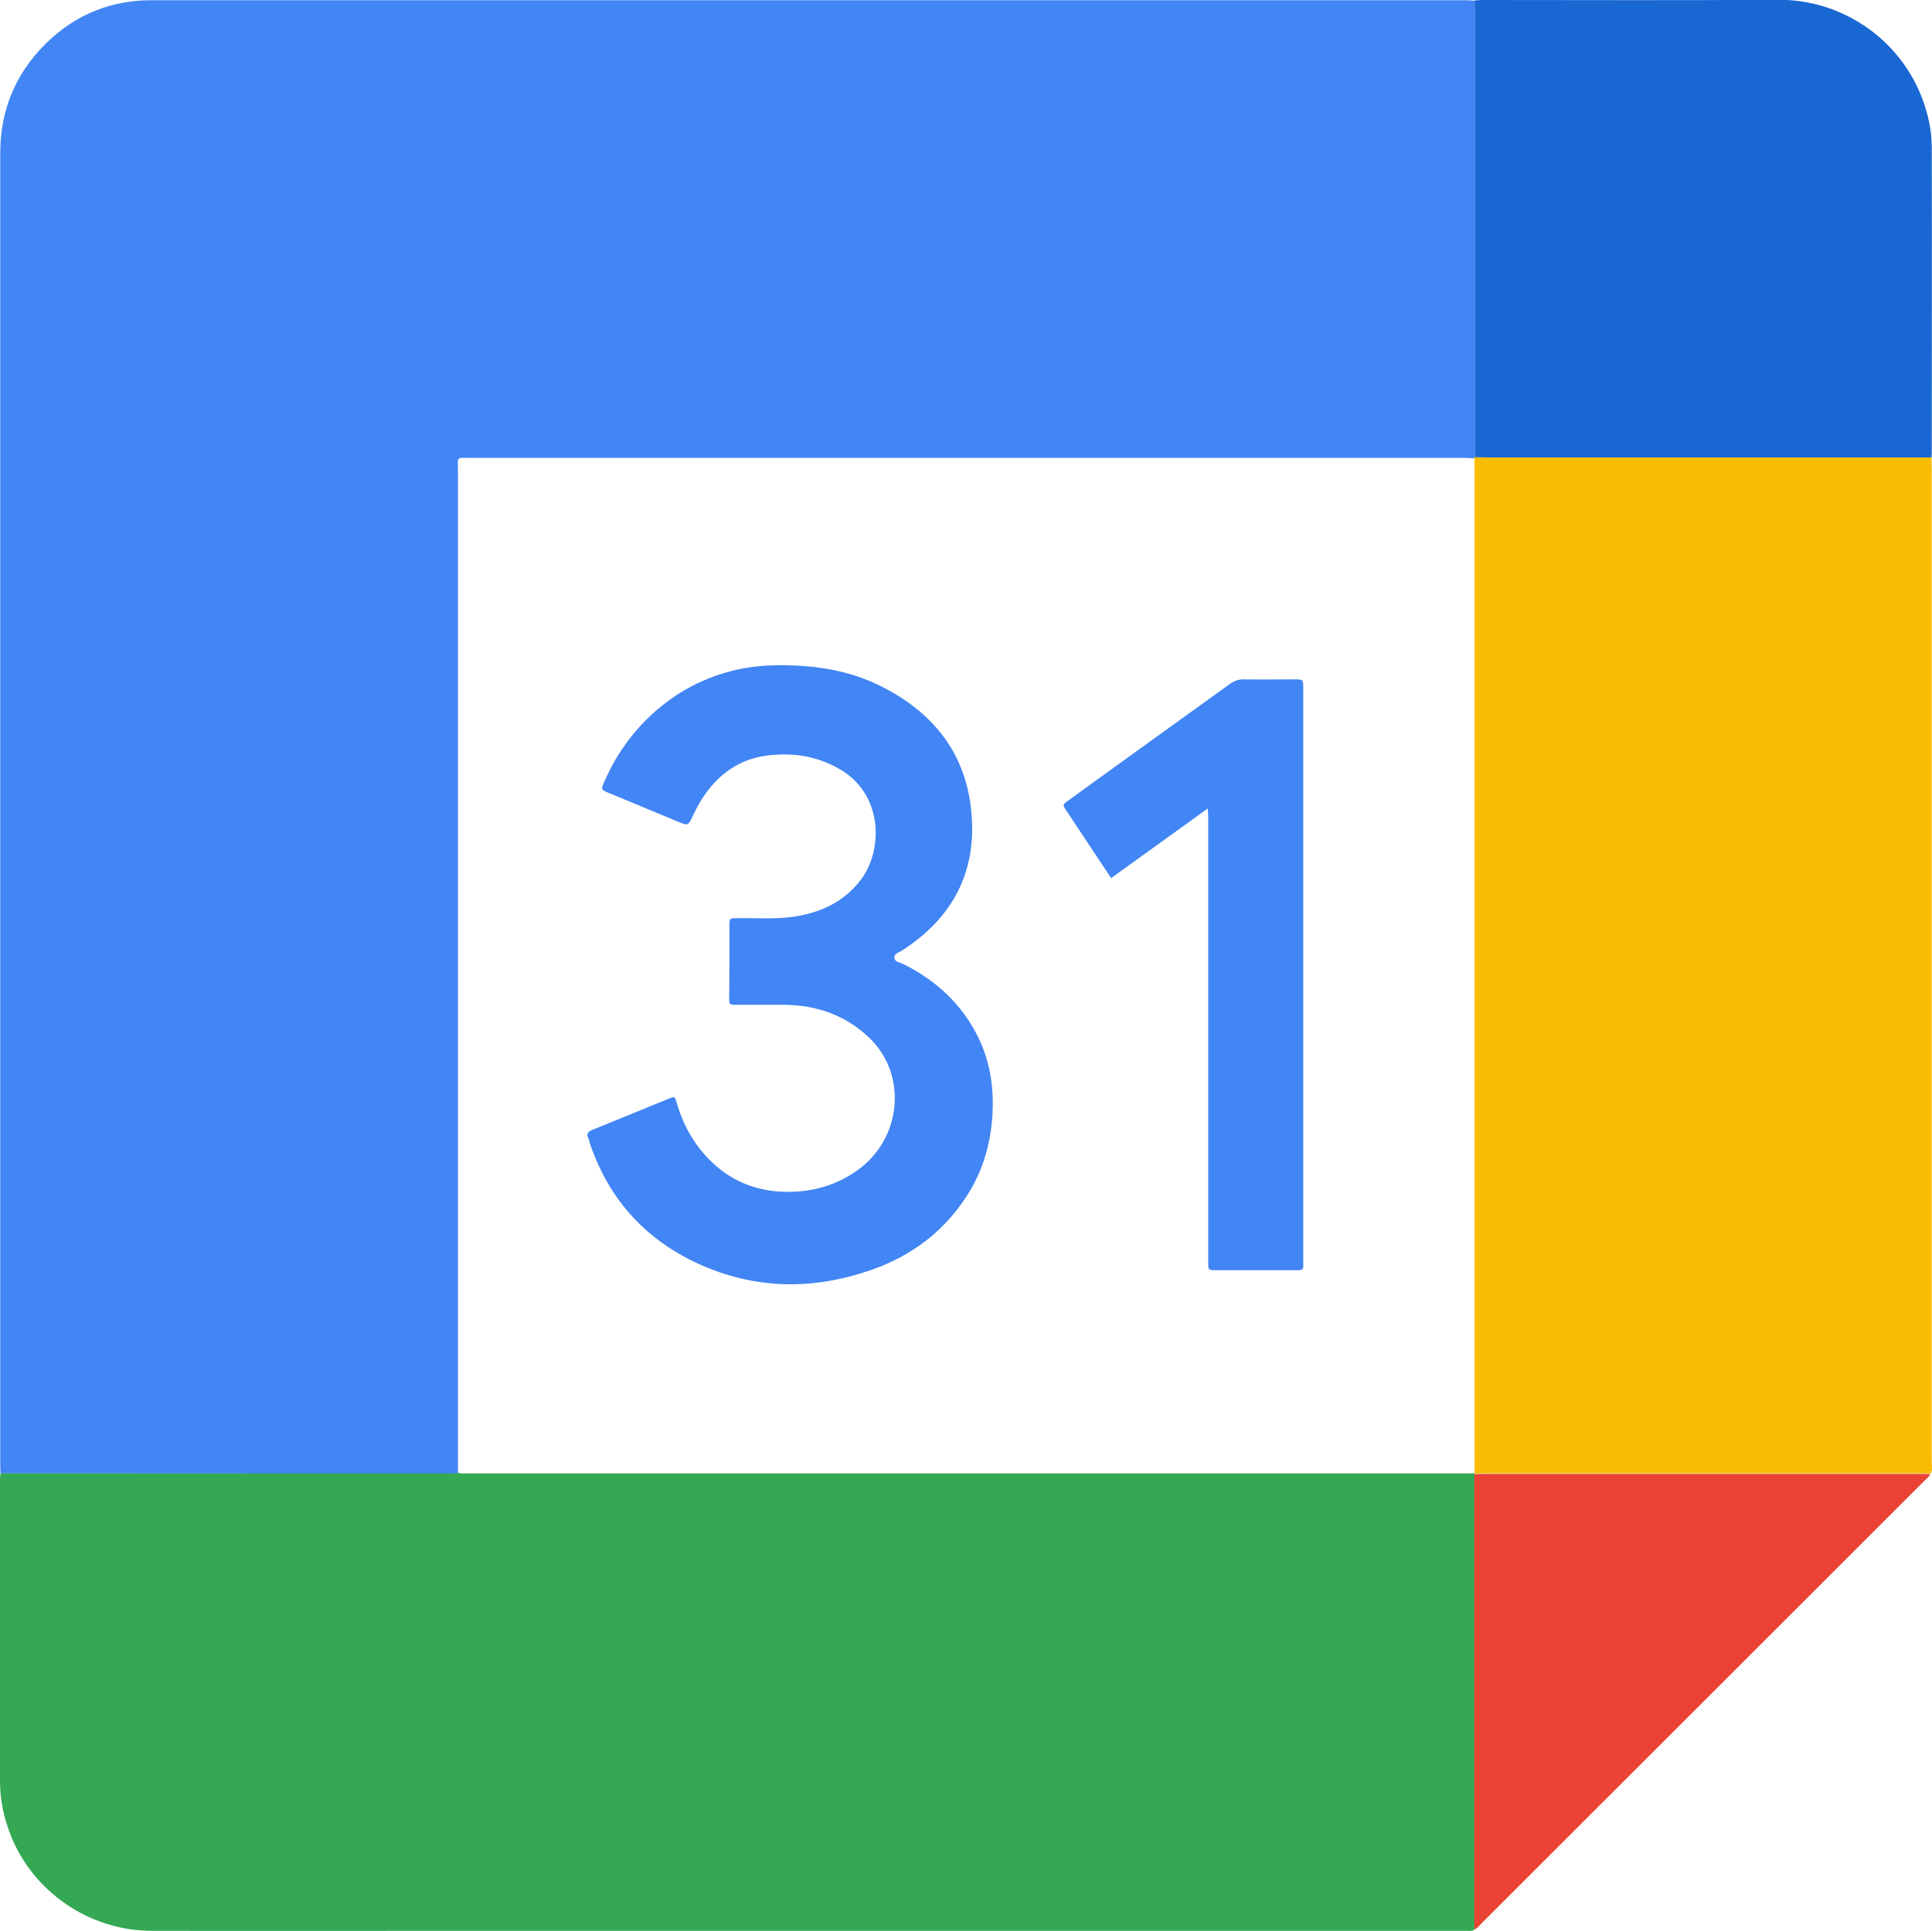
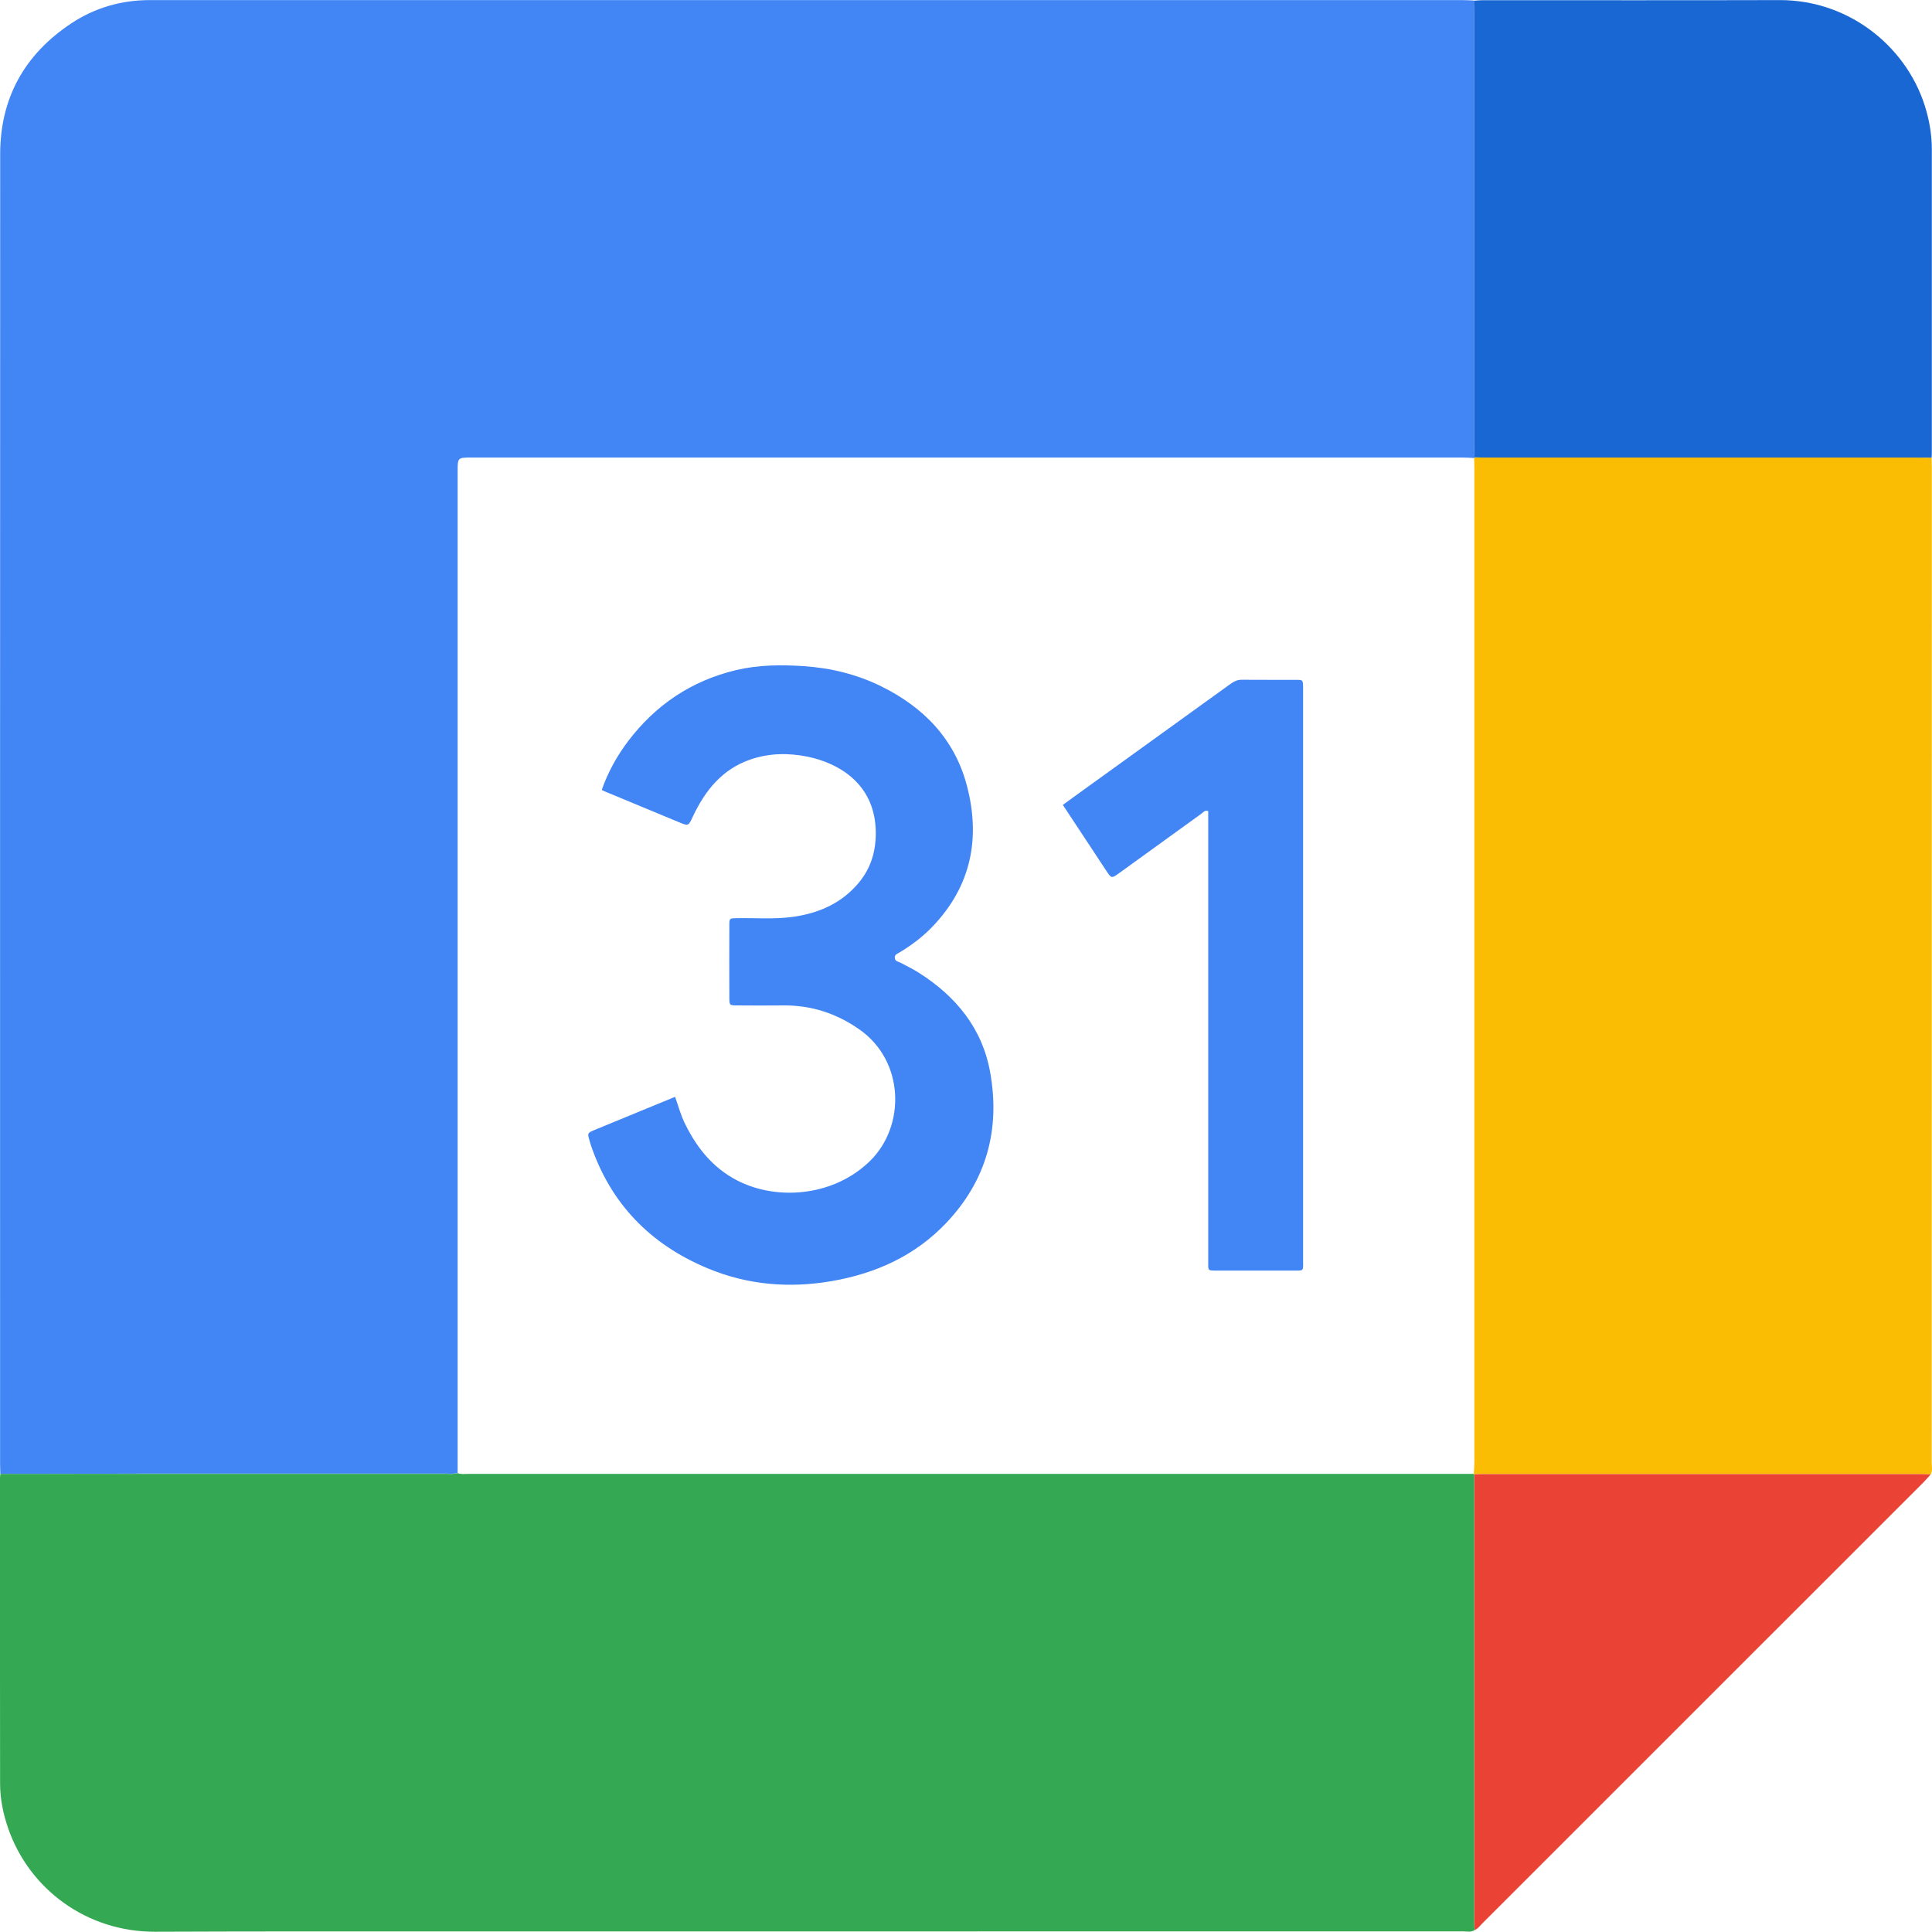
- <svg xmlns="http://www.w3.org/2000/svg" version="1.1" baseProfile="tiny" id="Capa_1" x="0px" y="0px" viewBox="0 0 815.5 815.1" overflow="visible" xml:space="preserve">
-   <g>
-     <path fill="#4285F4" d="M0.2,622c0-1.3-0.1-2.6-0.1-3.8c0-184.3,0-368.7,0-553C0,45.4,7.4,29,22,15.9C33.6,5.6,47.4,0.3,63,0.1   c1,0,2.1,0,3.1,0c184,0,368.1,0,552.1,0c1.4,0,2.8,0.1,4.2,0.2c0,1.7,0.1,3.3,0.1,5c0,44,0,88,0,132.1c0,18.6,0,37.1,0,55.7   c0,0.2-0.1,0.3-0.2,0.4c-1.5-0.1-3.1-0.2-4.6-0.2c-139.7,0-279.3,0-419,0c-6.3,0-5.4-0.8-5.4,5.5c0,141,0,282,0,423   c-1.5,0.4-3.1,0.3-4.6,0.3c-15.9,0-31.8,0-47.7,0C94,622,47.1,622,0.2,622z" />
-     <path fill="#34A853" d="M0.2,622c46.9,0,93.8,0,140.7,0c15.9,0,31.8,0,47.7,0c1.5,0,3.1,0.2,4.6-0.3c1.6,0.5,3.3,0.3,5,0.3   c76.4,0,152.7,0,229.1,0c65,0,129.9,0,194.9,0c0.1,0.1,0.2,0.2,0.3,0.2c0,1-0.1,2-0.1,3.1c0,61.9,0,123.8,0,185.6   c0,1.2,0.1,2.3,0.1,3.5c-0.4,0.6-1.1,0.6-1.7,0.7c-1.3,0-2.6,0-3.8,0c-139.6,0-279.1,0-418.7,0c-44.7,0-89.5,0.1-134.2,0   c-26.2,0-50.1-16.3-59.6-40.4C1.6,767.4,0,759.8,0,751.9c0-42.5,0-85.1,0-127.6C0,623.5,0.1,622.8,0.2,622z" />
-     <path fill="#FBBC04" d="M815.3,193.1c0,1.5,0.1,3.1,0.1,4.6c0,139.9,0,279.7,0,419.6c0,1.6,0.5,3.3-0.5,4.8c-1,0-2-0.1-3.1-0.1   c-62,0-123.9,0-185.9,0c-1.1,0-2.3,0.1-3.4,0.1c-0.1,0-0.3-0.1-0.3-0.2c0.4-1.6,0.2-3.3,0.2-5c0-139.7,0-279.4,0-419.1   c0-1.5,0-3.1-0.1-4.6c0.2-0.1,0.2-0.2,0.2-0.4c1.5,0,3.1,0.1,4.6,0.1c37.3,0,74.5,0,111.8,0C764.3,193.1,789.8,193.1,815.3,193.1z" />
-     <path fill="#1967D2" d="M815.3,193.1c-25.5,0-51,0-76.4,0c-37.3,0-74.5,0-111.8,0c-1.5,0-3.1-0.1-4.6-0.1c0-18.6,0-37.1,0-55.7   c0-44,0-88,0-132.1c0-1.7,0-3.3-0.1-5c1.3-0.1,2.5-0.2,3.8-0.2c41.4,0,82.7,0.2,124.1-0.1c27.3-0.2,51.7,16.6,61.2,42   c2.4,6.5,3.9,13.3,3.9,20.2c0.1,43.1,0,86.3,0,129.4C815.4,192.1,815.3,192.6,815.3,193.1z" />
-     <path fill="#EA4335" d="M622.4,622.3c1.1,0,2.3-0.1,3.4-0.1c62,0,123.9,0,185.9,0c1,0,2,0,3.1,0.1c-0.6,1.2-1.6,1.9-2.5,2.8   c-62.3,62.3-124.6,124.6-187,186.9c-0.9,0.9-1.6,2-2.9,2.5c0-1.2-0.1-2.3-0.1-3.5c0-61.9,0-123.8,0-185.6   C622.3,624.3,622.4,623.3,622.4,622.3z" />
-     <path fill="#4285F4" d="M307.9,406.1c0-5.1,0-10.2,0-15.4c0-3.1,0.1-3.1,3.3-3.1c7.7-0.1,15.4,0.5,23-0.5c11.6-1.6,21.7-6,29-15.5   c9.9-12.9,9.5-36.7-9.1-47.1c-6.7-3.8-13.8-5.8-21.6-6c-7.2-0.1-14,0.7-20.5,4c-9.2,4.7-15.1,12.5-19.4,21.6   c-2.2,4.6-2.1,4.6-6.6,2.7c-9.7-4-19.4-8.1-29.1-12.1c-3.2-1.3-3.3-1.4-1.8-4.7c3.8-8.9,9-16.9,15.6-24   c10.9-11.6,24-19.4,39.5-23.1c9.7-2.3,19.6-2.4,29.4-1.7c11.2,0.8,22,3.4,32.1,8.4c21.6,10.8,35.6,27.6,38.2,52.1   c2.8,25.7-7.4,45.6-29.2,59.6c-1.2,0.8-3.2,1.1-3.2,2.9c0.1,1.9,2.1,2,3.4,2.6c14.1,6.9,25.2,17.1,32.1,31.3   c5,10.3,6.6,21.3,5.9,32.8c-0.8,11.9-3.9,22.9-10.2,33c-9.8,15.7-23.8,26.3-41.2,32.3c-23.7,8.2-47.3,8.2-70.5-1.7   c-23.4-10.1-39.6-27.2-47.9-51.5c-0.3-0.8-0.4-1.8-0.8-2.6c-0.9-1.9,0-2.7,1.7-3.4c10.8-4.4,21.6-8.8,32.3-13.2   c2.5-1,2.5-1,3.3,1.6c2.8,9.8,7.7,18.4,15.1,25.4c7.8,7.4,17.2,11.4,27.9,12.2c12,0.8,23.1-1.8,33.1-8.8   c19.2-13.5,21.6-41.1,4.6-56.7c-9.8-9-21.7-13.2-35.1-13.3c-6.8,0-13.6,0-20.4,0c-3,0-3-0.1-3-2.9   C307.8,416.4,307.9,411.2,307.9,406.1z" />
-     <path fill="#4285F4" d="M509.8,341.3c-13.9,10-27.3,19.7-40.8,29.4c-4-6-7.8-11.8-11.6-17.5c-2.5-3.7-5-7.5-7.4-11.2   c-1.5-2.2-1.5-2.3,0.7-3.9c6.6-4.8,13.3-9.6,19.9-14.4c16.1-11.6,32.2-23.2,48.3-34.8c1.9-1.4,3.7-2.1,6-2.1c7.2,0.1,14.3,0,21.5,0   c3.7,0,3.7,0,3.7,3.9c0,0.4,0,0.8,0,1.2c0,79.8,0,159.6,0,239.4c0,5.5,0.7,4.9-4.9,4.9c-10.4,0-20.8,0-31.1,0   c-4.4,0-4.1,0.3-4.1-4.2c0-48.3,0-96.6,0-144.8c0-14.3,0-28.7,0-43C509.9,343.5,509.9,342.9,509.8,341.3z" />
-   </g>
+ <svg xmlns="http://www.w3.org/2000/svg" version="1.1" baseProfile="tiny" id="Capa_1" x="0px" y="0px" viewBox="0 0 2119.7 2119.2" overflow="visible" xml:space="preserve">
+   <path fill="#4285F4" d="M0.4,1617.1c-0.1-3.7-0.3-7.3-0.3-11c0-479-0.1-957.9,0.1-1436.9c0-61.6,26.7-109.5,77.9-143.5  c25.8-17.1,54.7-25.5,85.8-25.6c3.3,0,6.7,0,10,0c476.8,0,953.5,0,1430.3,0c4.3,0,8.6,0.3,12.9,0.5c0.1,4.3,0.2,8.6,0.2,13  c0,158.4,0,316.7,0,475.1c0,4.3,0.3,8.6,0.5,12.9c0.1,0.4,0,0.7-0.4,0.9c-4.3-0.2-8.6-0.5-12.9-0.5c-362.4,0-724.7,0-1087.1,0  c-15.3,0-15.3,0-15.3,15.3c0,366.2,0,732.5,0,1098.7c-4.2,1.4-8.6,0.8-12.9,0.8c-110.6,0-221.2,0-331.8,0  C105,1617,52.7,1617.1,0.4,1617.1z" />
+   <path fill="#34A853" d="M0.4,1617.1c52.3,0,104.6-0.1,156.9-0.1c110.6,0,221.2,0,331.8,0c4.3,0,8.7,0.6,12.9-0.8  c3.9,1.6,7.9,0.9,11.9,0.9c61.3,0,122.6,0,183.8,0c306.4,0,612.8,0,919.2,0l0.6,0.5c0,164.7,0,329.3,0,494c0,2,0.2,4,0.4,6  c-4,2.7-8.4,1.4-12.6,1.4c-361.7,0.1-723.3,0-1085,0.1c-116.9,0-233.8-0.2-350.7,0.3C95.5,2119.5,32,2073,8.8,2005.5  c-5.3-15.5-8.6-31.5-8.7-47.9C-0.1,1845.5,0,1733.3,0,1621.1C0,1619.8,0.3,1618.5,0.4,1617.1z" />
+   <path fill="#FBBC04" d="M2119.3,502.1c0.1,3.7,0.2,7.3,0.2,11c0,364,0,728-0.1,1092c0,4.2,1.2,8.6-1.2,12.6c-4-0.1-8-0.4-12-0.4  c-159.2,0-318.4,0-477.6,0c-3.7,0-7.3,0.2-11,0.3c0,0-0.6-0.5-0.6-0.5c0.2-4.3,0.6-8.6,0.6-12.9c0-363.5,0-727,0-1090.6  c0-3.7-0.1-7.3-0.2-11c0.4-0.2,0.6-0.5,0.4-0.9c3,0.1,6,0.2,9,0.2c156.5,0,313,0,469.5,0C2104,501.9,2111.6,502,2119.3,502.1z" />
+   <path fill="#1967D2" d="M2119.3,502.1c-7.7,0-15.3-0.1-23-0.1c-156.5,0-313,0-469.5,0c-3,0-6-0.1-9-0.2c-0.2-4.3-0.5-8.6-0.5-12.9  c0-158.4,0-316.7,0-475.1c0-4.3-0.1-8.6-0.2-13c3.3-0.2,6.6-0.6,9.9-0.6c108.5,0,217,0.2,325.5-0.1c78.1-0.2,142.5,53.7,161.2,122.3  c3.7,13.5,5.8,27.3,5.8,41.3c0,110.8,0,221.6,0,332.4C2119.6,498.1,2119.4,500.1,2119.3,502.1z" />
+   <path fill="#EA4335" d="M1617.6,1617.6c3.7-0.1,7.3-0.3,11-0.3c159.2,0,318.4,0,477.6,0c4,0,8,0.2,12,0.4c-2.4,2.7-4.8,5.5-7.3,8.1  c-161.6,161.5-323.1,323.1-484.7,484.6c-2.6,2.6-4.7,5.7-8.2,7.2c-0.1-2-0.4-4-0.4-6C1617.6,1946.9,1617.6,1782.2,1617.6,1617.6z" />
+   <path fill="#4285F4" d="M660.2,866.7c6.9-19.7,16.7-37.3,29-53.6c30.3-39.9,69.5-66.2,118.4-77.9c24.6-5.8,49.6-6,74.5-4.3  c29.4,2,57.9,8.9,84.5,22c46.8,23,80.8,58,94.2,109c15.2,57.5,4.8,110.2-37.4,154.4c-9.4,9.9-20.2,18.4-31.7,25.7  c-1.4,0.9-2.9,1.7-4.2,2.6c-2.3,1.7-5.9,2.2-5.8,6.1c0.1,4,3.6,4.2,6.2,5.5c6.7,3.6,13.7,6.9,20.1,11  c40.9,25.9,69.8,61.1,78.4,109.5c11.1,62.4-3.9,118.2-48.1,164.9c-34.3,36.2-77.4,55.6-125.9,64c-46.7,8-92.3,4.2-136.1-14.1  c-63-26.3-106.7-71.2-128.5-136.5c-0.3-0.9-0.5-1.9-0.8-2.9c-2.6-8.9-2.7-9,5.7-12.5c17.2-7.1,34.5-14.2,51.7-21.3  c12-4.9,23.9-9.8,36.3-14.9c3.7,10.4,6.3,20.4,10.9,29.6c14,28.6,33.6,51.9,63.4,65.1c42.9,18.9,101.2,13,139.3-24.1  c39.5-38.4,38.2-109.7-11.2-144.4c-25.3-17.8-53.2-26.9-84.2-26.5c-16.7,0.2-33.3,0.1-50,0c-8.5,0-8.6-0.2-8.7-8.2  c-0.1-26.6-0.1-53.3,0-79.9c0-7.4,0.2-7.5,8.1-7.6c20.6-0.4,41.4,1.4,61.9-1.5c28.6-4,53.8-15.2,72.5-38  c14.2-17.3,19.2-37.7,18-59.7c-2.8-49-40.7-71-74.6-78c-21.1-4.3-42.4-4-63.1,3.2c-30.8,10.7-49.3,33.9-62.7,62.2  c-5,10.6-4.7,10.9-15.1,6.6c-26.1-10.8-52.2-21.7-78.3-32.5C664.8,869,662.7,867.9,660.2,866.7z" />
+   <path fill="#4285F4" d="M1166.1,883.1c11.6-8.4,22.6-16.5,33.7-24.4c50.2-36.2,100.4-72.3,150.6-108.6c3.7-2.6,7.2-4.3,11.8-4.3  c20,0.2,40,0,59.9,0.1c7.4,0,7.4,0.2,7.6,8c0,1.7,0,3.3,0,5c0,207.4,0,414.8,0,622.2c0,14.7,1.7,12.8-12.6,12.9c-27,0.1-54,0-80.9,0  c-11.8,0-10.6,0.7-10.6-10.9c0-160.5,0-320.9,0-481.4c0-4,0-8,0-11.8c-3.6-1.4-5.3,1.2-7.3,2.7c-30,21.6-59.9,43.2-89.8,64.9  c-9,6.5-9,6.6-14.9-2.4C1197.9,931.4,1182.3,907.8,1166.1,883.1z" />
</svg>
